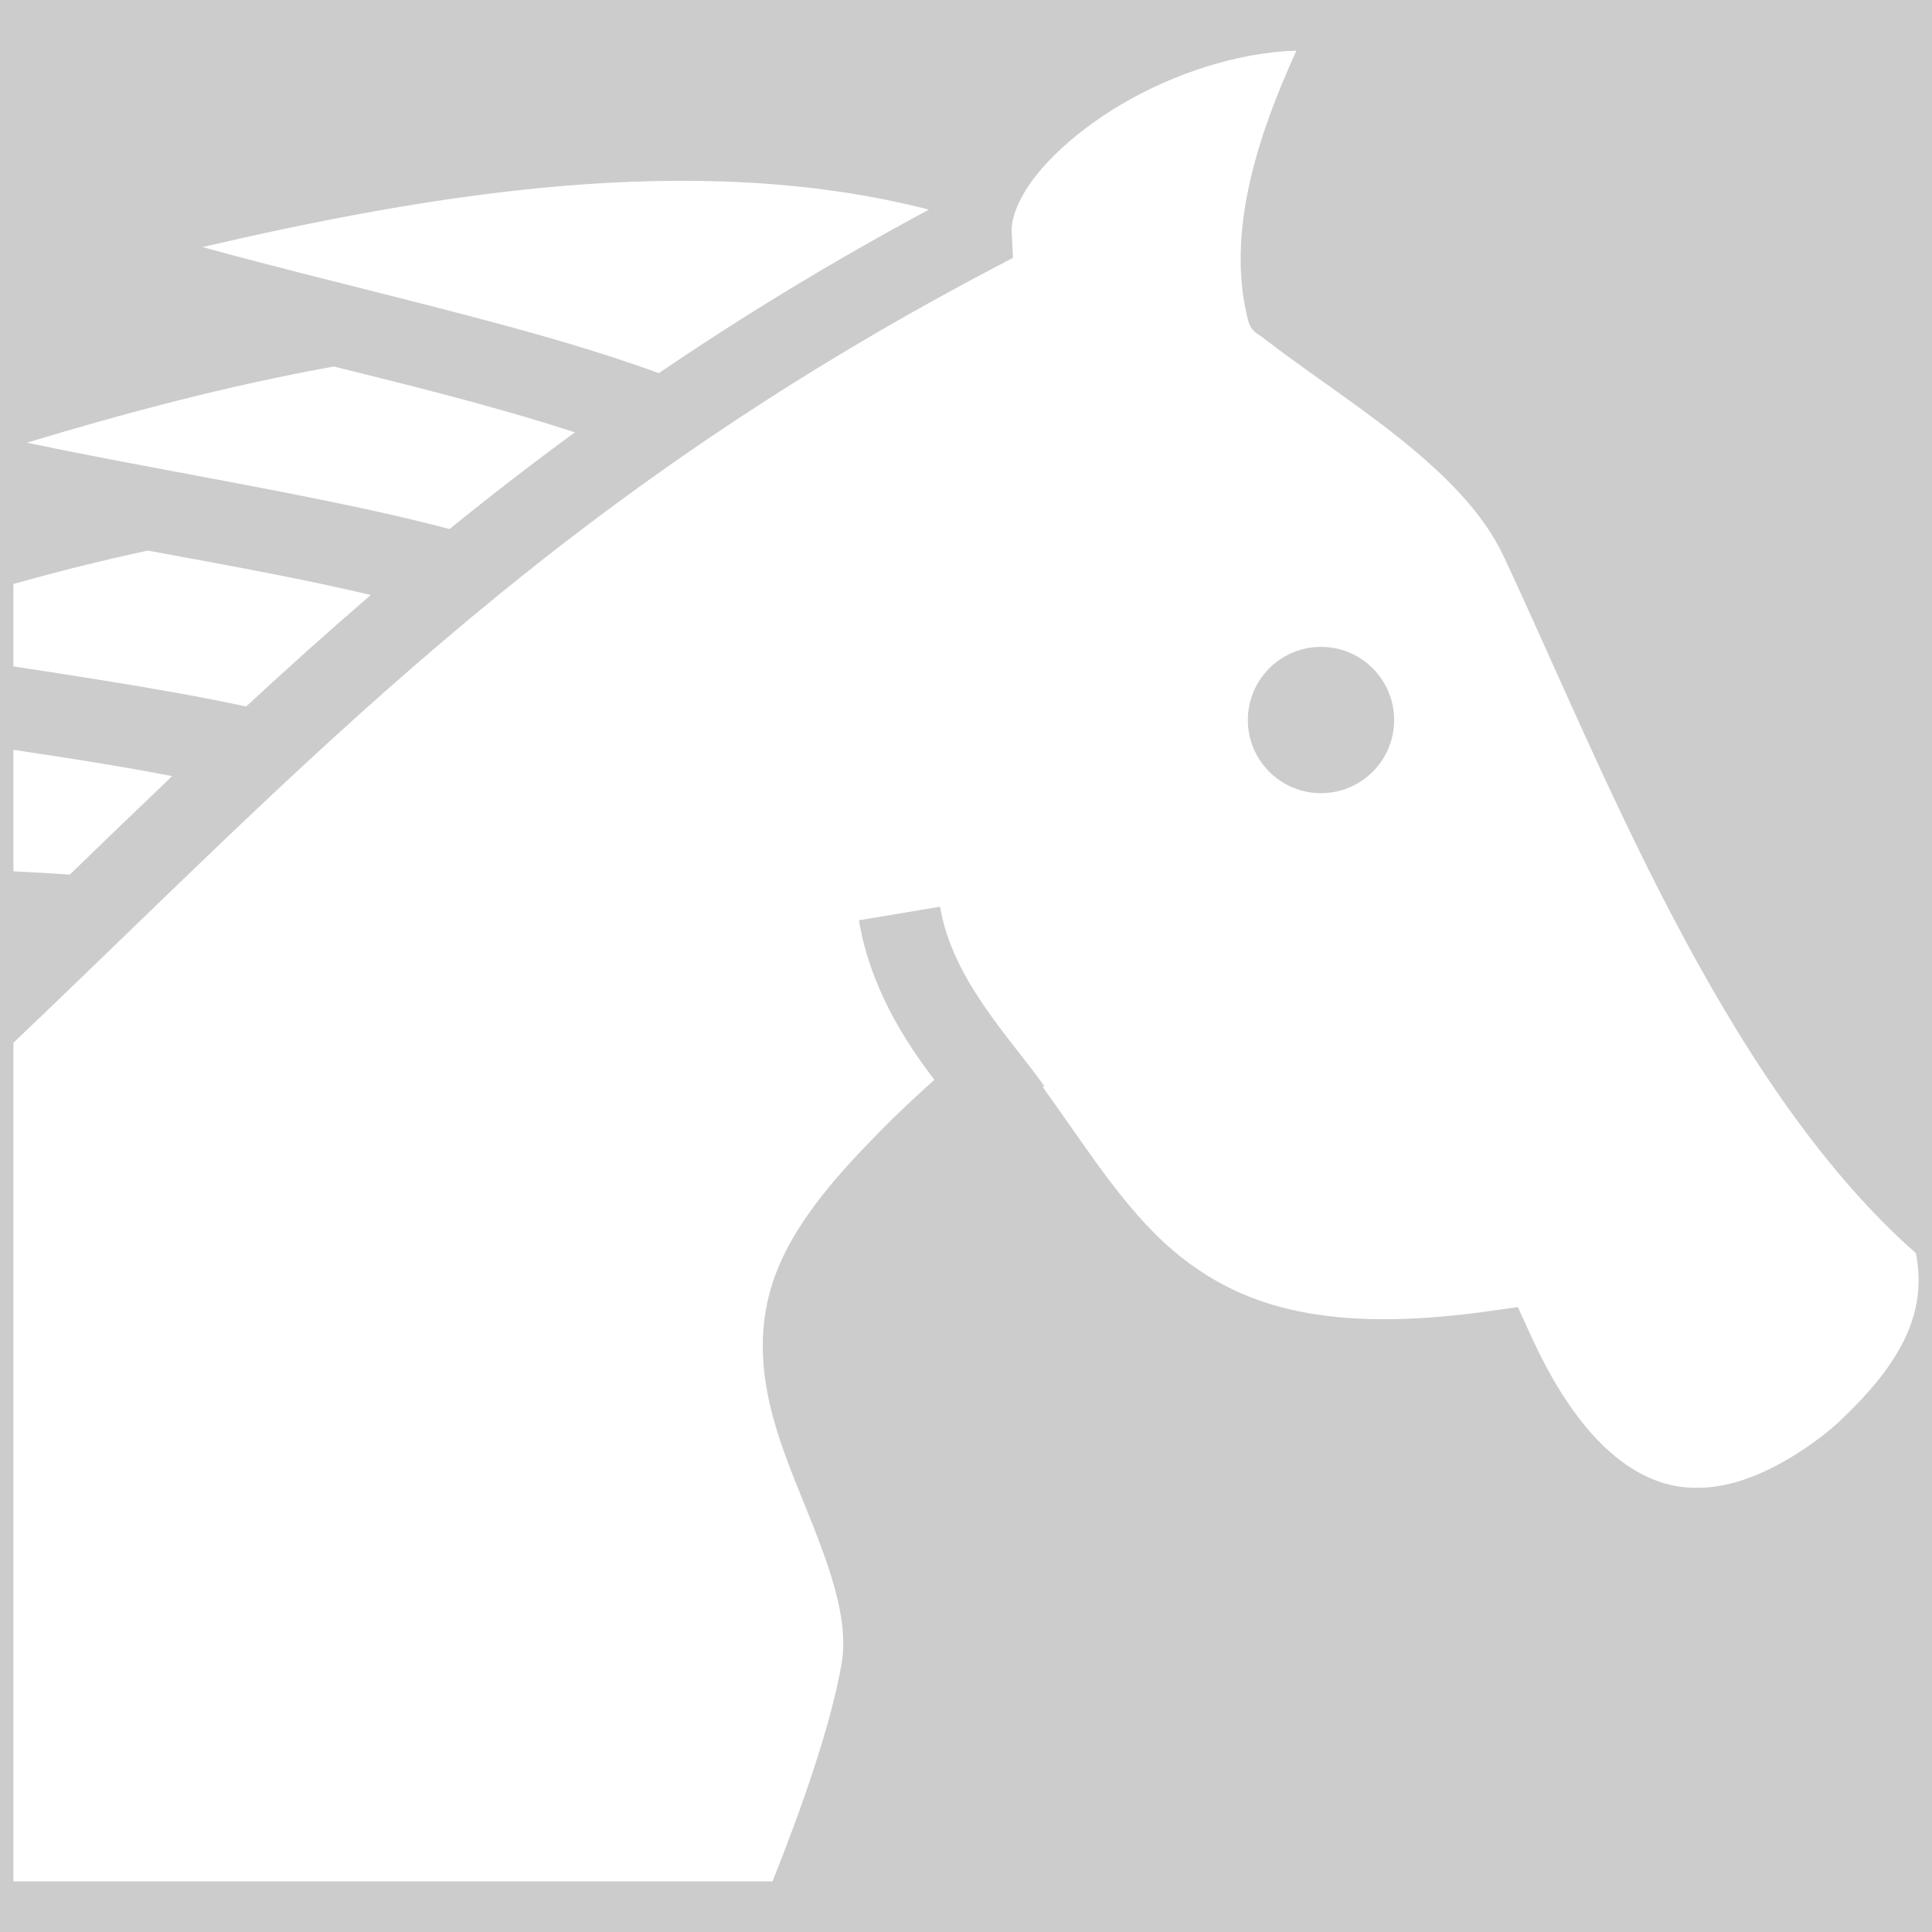
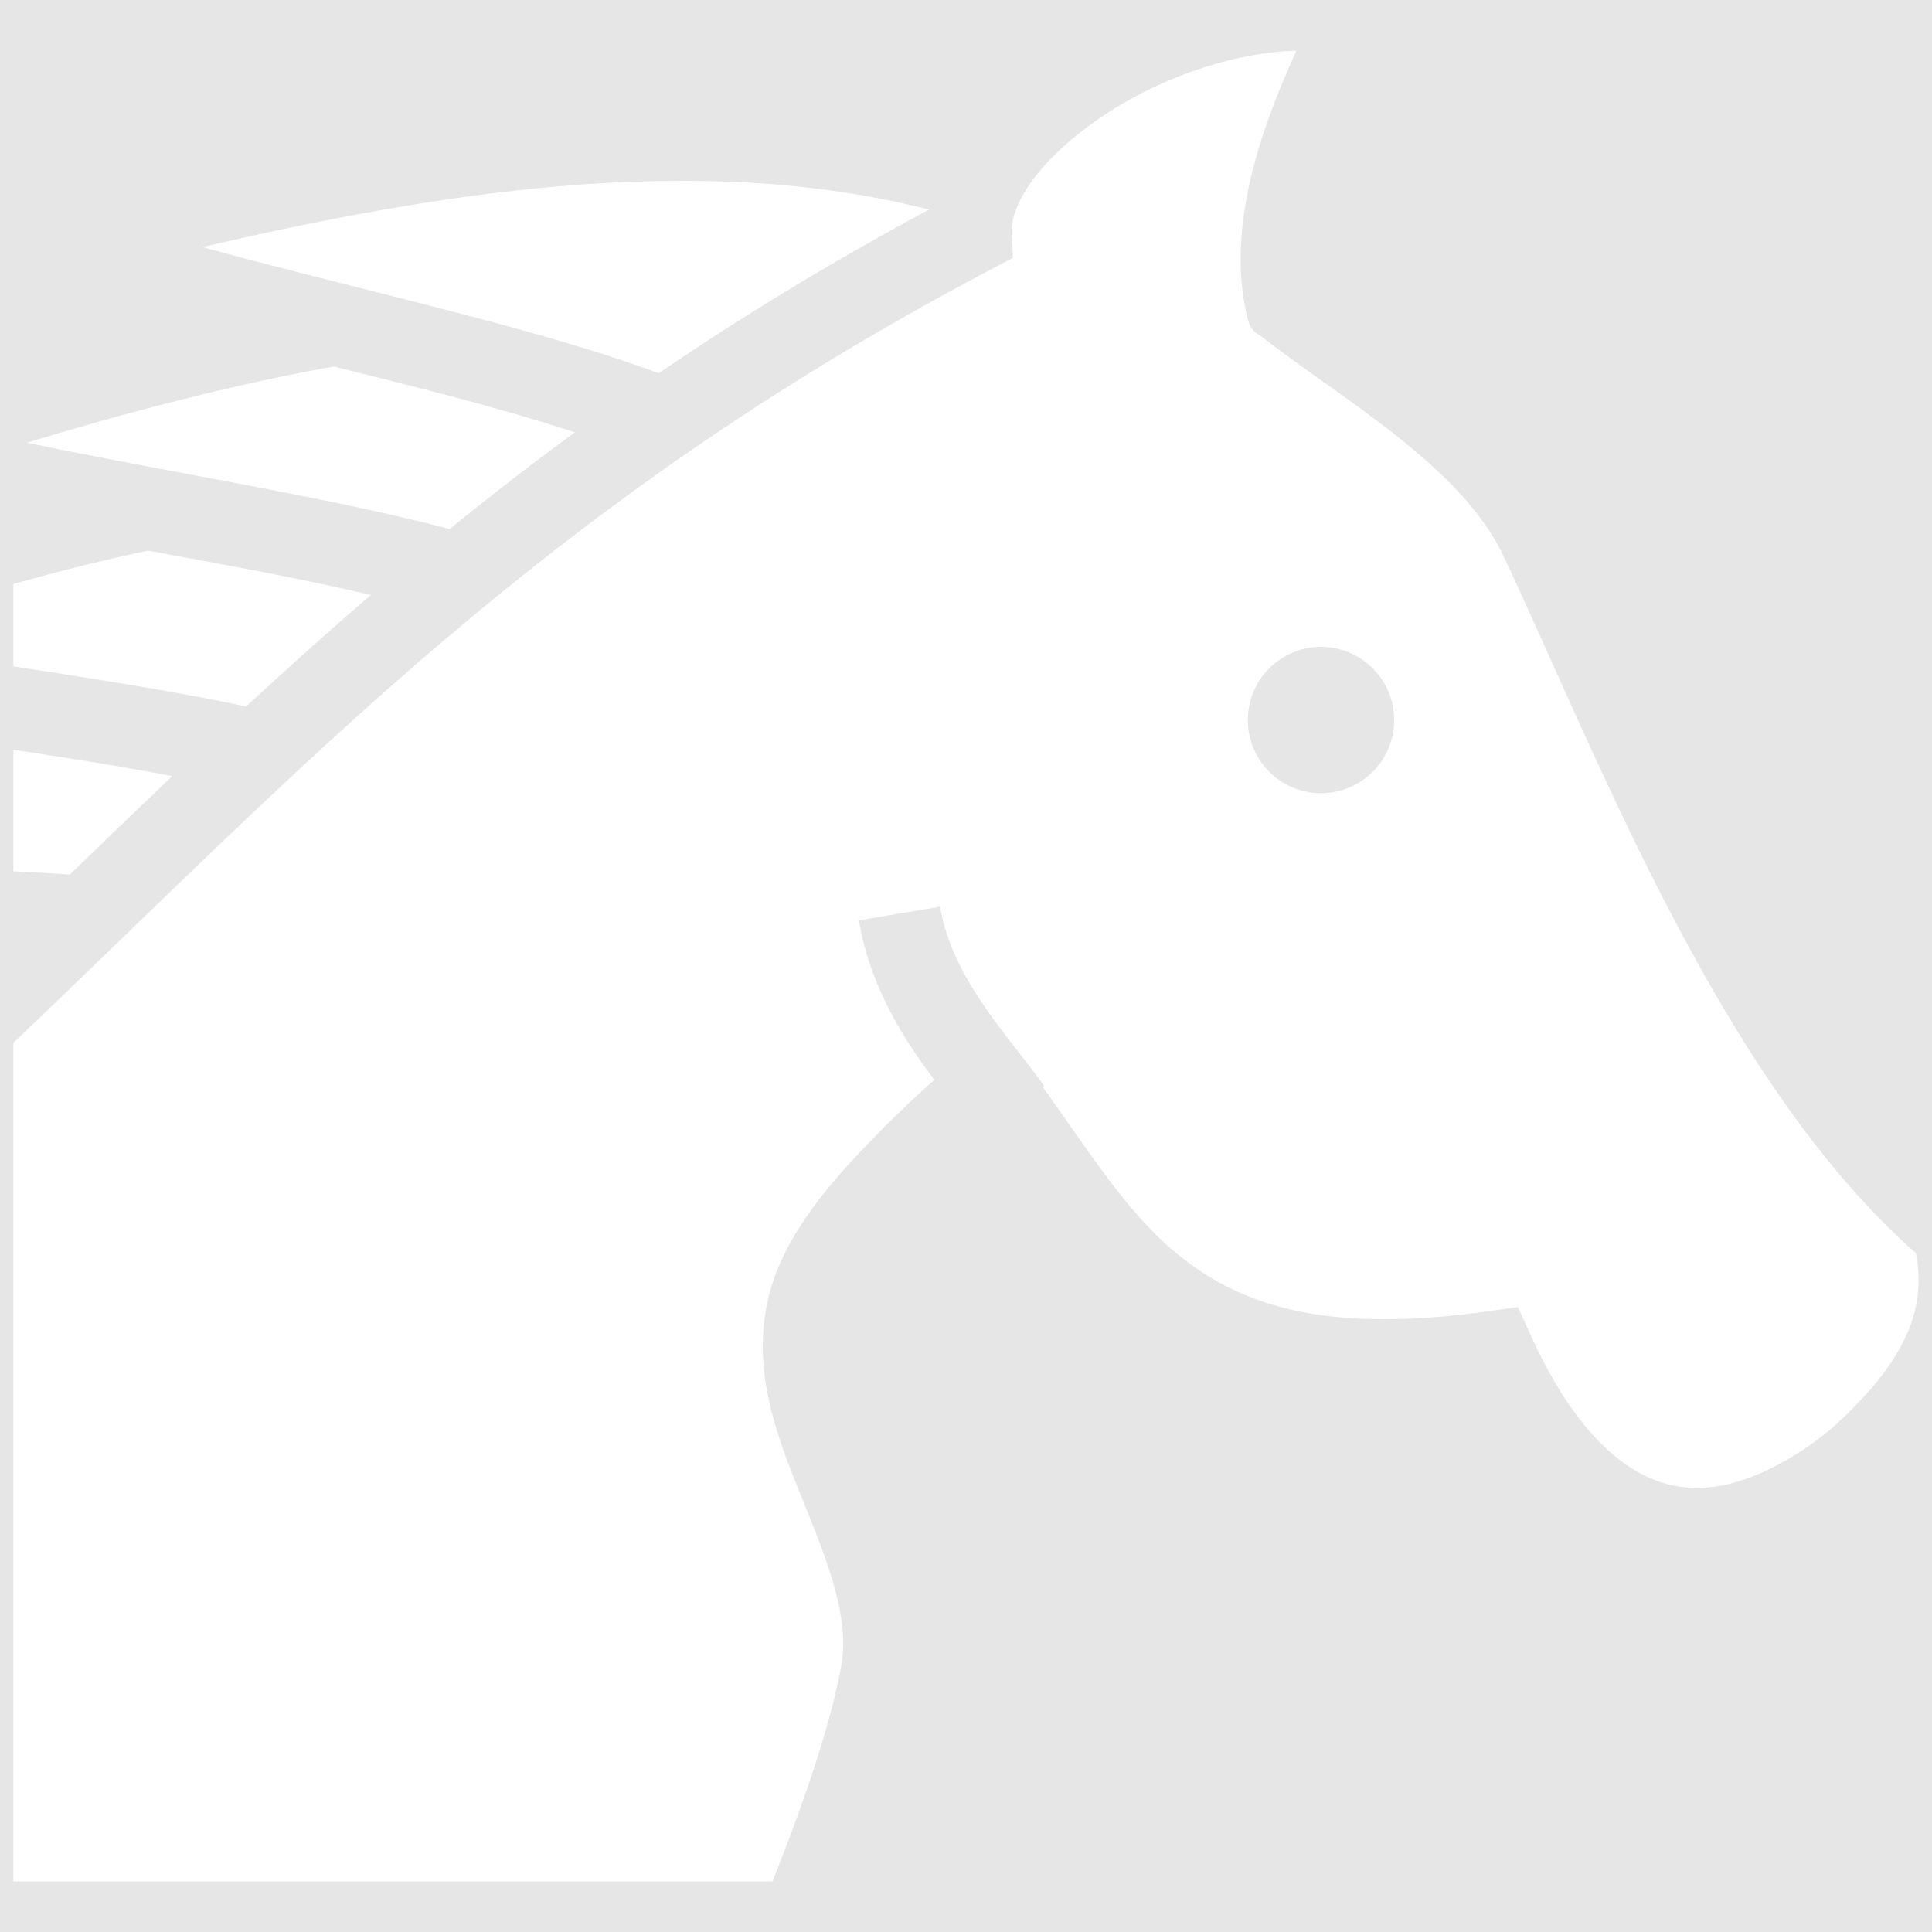
- <svg xmlns="http://www.w3.org/2000/svg" id="svg8" version="1.1" viewBox="0 0 512 512" style="height: 512px; width: 512px;">
+ <svg xmlns="http://www.w3.org/2000/svg" style="height: 512px; width: 512px;" viewBox="0 0 512 512" version="1.1" id="svg8">
  <defs id="defs12" />
-   <path id="path2" fill-opacity="1" fill="#000" d="M0 0h512v512H0z" style="opacity:1;fill:#cccccc" />
-   <g id="g6" transform="matrix(1.057146,0,0,1.057146,-14.62935,-14.62935)" class="">
-     <path style="stroke-width:1.146" id="path4" fill-opacity="1" fill="#ffffff" d="m 338.51,26.54 c -14.418,0.5 -30.476,5.712 -43.607,13.49 -8.756,5.184 -16.178,11.427 -20.979,17.355 -4.802,5.929 -6.636,11.269 -6.473,14.519 l 0.324,6.567 -5.817,3.067 C 149.818,140.656 89.338,206.636 17.195,275.252 v 210.208 h 190.313 c 7.043,-17.678 14.583,-38.852 17.291,-54.482 1.981,-11.435 -3.19,-24.994 -9.433,-40.394 -6.24,-15.399 -13.582,-32.901 -8.745,-52.061 4,-15.848 16.476,-29.515 27.617,-40.867 5.1,-5.197 9.983,-9.7 13.84,-13.118 -7.516,-9.83 -16.12,-23.284 -18.923,-39.993 l 20.344,-3.413 c 3.072,18.311 17.425,32.703 26.132,44.974 l -0.37,0.264 c 12.08,16.773 21.653,32.545 35.209,43.033 15.31,11.848 36.085,18.785 76.248,13.169 l 7.631,-1.068 3.189,7.019 c 7.977,17.561 16.472,27.381 24.086,32.577 7.614,5.198 14.476,6.258 21.424,5.49 13.897,-1.536 27.84,-12.578 31.817,-16.349 4.734,-4.493 11.068,-10.861 15.267,-18.48 3.836,-6.964 5.814,-14.541 3.989,-23.775 -48.917,-43.051 -79.762,-124.642 -103.446,-174.901 -10.596,-22.487 -41.016,-39.533 -60.707,-54.957 -2.782,-1.605 -3.066,-2.959 -3.713,-5.907 -4.831,-21.968 3.654,-46.14 12.578,-65.671 -0.11,0.002 -0.213,-0.011 -0.321,-0.007 z M 64.59,75.773 c 20.473,5.645 43.295,11.077 65.795,16.98 16.966,4.45 33.536,9.095 48.603,14.632 20.532,-13.958 42.874,-27.648 67.705,-40.997 -59.164,-15.244 -125.993,-3.608 -182.103,9.387 z m 32.938,29.944 c -26.363,4.737 -52.693,11.752 -76.96,19.097 20.783,4.37 43.895,8.383 66.713,12.885 13.495,2.662 26.747,5.463 39.262,8.76 10.264,-8.343 20.736,-16.426 31.408,-24.241 -10.366,-3.36 -21.444,-6.531 -32.802,-9.511 -9.114,-2.391 -18.387,-4.697 -27.622,-6.991 z m -46.59,46.148 c -11.318,2.402 -22.611,5.252 -33.742,8.355 v 20.676 c 7.712,1.167 15.419,2.369 23.12,3.606 12.04,1.948 23.894,4.009 35.225,6.447 10.127,-9.381 20.501,-18.707 31.253,-27.962 -7.61,-1.788 -15.496,-3.466 -23.505,-5.046 -10.682,-2.107 -21.559,-4.087 -32.352,-6.075 z M 344.99,176.003 c 10.128,0 18.338,8.21 18.338,18.338 0,10.128 -8.21,18.338 -18.338,18.338 -10.128,0 -18.338,-8.21 -18.338,-18.338 0,-10.128 8.21,-18.338 18.338,-18.338 z M 17.195,201.805 v 30.464 c 4.768,0.224 9.49,0.487 14.146,0.814 8.527,-8.252 17.052,-16.486 25.659,-24.686 -6.643,-1.273 -13.304,-2.449 -19.981,-3.528 -6.602,-1.06 -13.21,-2.082 -19.824,-3.065 z" />
+   <path style="opacity:1;fill:#e6e6e6" d="M0 0h512v512H0z" fill="#000" fill-opacity="1" id="path2" />
+   <g class="" transform="matrix(1.057146,0,0,1.057146,-14.62935,-14.62935)" id="g6">
+     <path d="m 338.51,26.54 c -14.418,0.5 -30.476,5.712 -43.607,13.49 -8.756,5.184 -16.178,11.427 -20.979,17.355 -4.802,5.929 -6.636,11.269 -6.473,14.519 l 0.324,6.567 -5.817,3.067 C 149.818,140.656 89.338,206.636 17.195,275.252 v 210.208 h 190.313 c 7.043,-17.678 14.583,-38.852 17.291,-54.482 1.981,-11.435 -3.19,-24.994 -9.433,-40.394 -6.24,-15.399 -13.582,-32.901 -8.745,-52.061 4,-15.848 16.476,-29.515 27.617,-40.867 5.1,-5.197 9.983,-9.7 13.84,-13.118 -7.516,-9.83 -16.12,-23.284 -18.923,-39.993 l 20.344,-3.413 c 3.072,18.311 17.425,32.703 26.132,44.974 l -0.37,0.264 c 12.08,16.773 21.653,32.545 35.209,43.033 15.31,11.848 36.085,18.785 76.248,13.169 l 7.631,-1.068 3.189,7.019 c 7.977,17.561 16.472,27.381 24.086,32.577 7.614,5.198 14.476,6.258 21.424,5.49 13.897,-1.536 27.84,-12.578 31.817,-16.349 4.734,-4.493 11.068,-10.861 15.267,-18.48 3.836,-6.964 5.814,-14.541 3.989,-23.775 -48.917,-43.051 -79.762,-124.642 -103.446,-174.901 -10.596,-22.487 -41.016,-39.533 -60.707,-54.957 -2.782,-1.605 -3.066,-2.959 -3.713,-5.907 -4.831,-21.968 3.654,-46.14 12.578,-65.671 -0.11,0.002 -0.213,-0.011 -0.321,-0.007 z M 64.59,75.773 c 20.473,5.645 43.295,11.077 65.795,16.98 16.966,4.45 33.536,9.095 48.603,14.632 20.532,-13.958 42.874,-27.648 67.705,-40.997 -59.164,-15.244 -125.993,-3.608 -182.103,9.387 z m 32.938,29.944 c -26.363,4.737 -52.693,11.752 -76.96,19.097 20.783,4.37 43.895,8.383 66.713,12.885 13.495,2.662 26.747,5.463 39.262,8.76 10.264,-8.343 20.736,-16.426 31.408,-24.241 -10.366,-3.36 -21.444,-6.531 -32.802,-9.511 -9.114,-2.391 -18.387,-4.697 -27.622,-6.991 z m -46.59,46.148 c -11.318,2.402 -22.611,5.252 -33.742,8.355 v 20.676 c 7.712,1.167 15.419,2.369 23.12,3.606 12.04,1.948 23.894,4.009 35.225,6.447 10.127,-9.381 20.501,-18.707 31.253,-27.962 -7.61,-1.788 -15.496,-3.466 -23.505,-5.046 -10.682,-2.107 -21.559,-4.087 -32.352,-6.075 z M 344.99,176.003 c 10.128,0 18.338,8.21 18.338,18.338 0,10.128 -8.21,18.338 -18.338,18.338 -10.128,0 -18.338,-8.21 -18.338,-18.338 0,-10.128 8.21,-18.338 18.338,-18.338 z M 17.195,201.805 v 30.464 c 4.768,0.224 9.49,0.487 14.146,0.814 8.527,-8.252 17.052,-16.486 25.659,-24.686 -6.643,-1.273 -13.304,-2.449 -19.981,-3.528 -6.602,-1.06 -13.21,-2.082 -19.824,-3.065 z" fill="#ffffff" fill-opacity="1" id="path4" style="stroke-width:1.146" />
  </g>
</svg>
